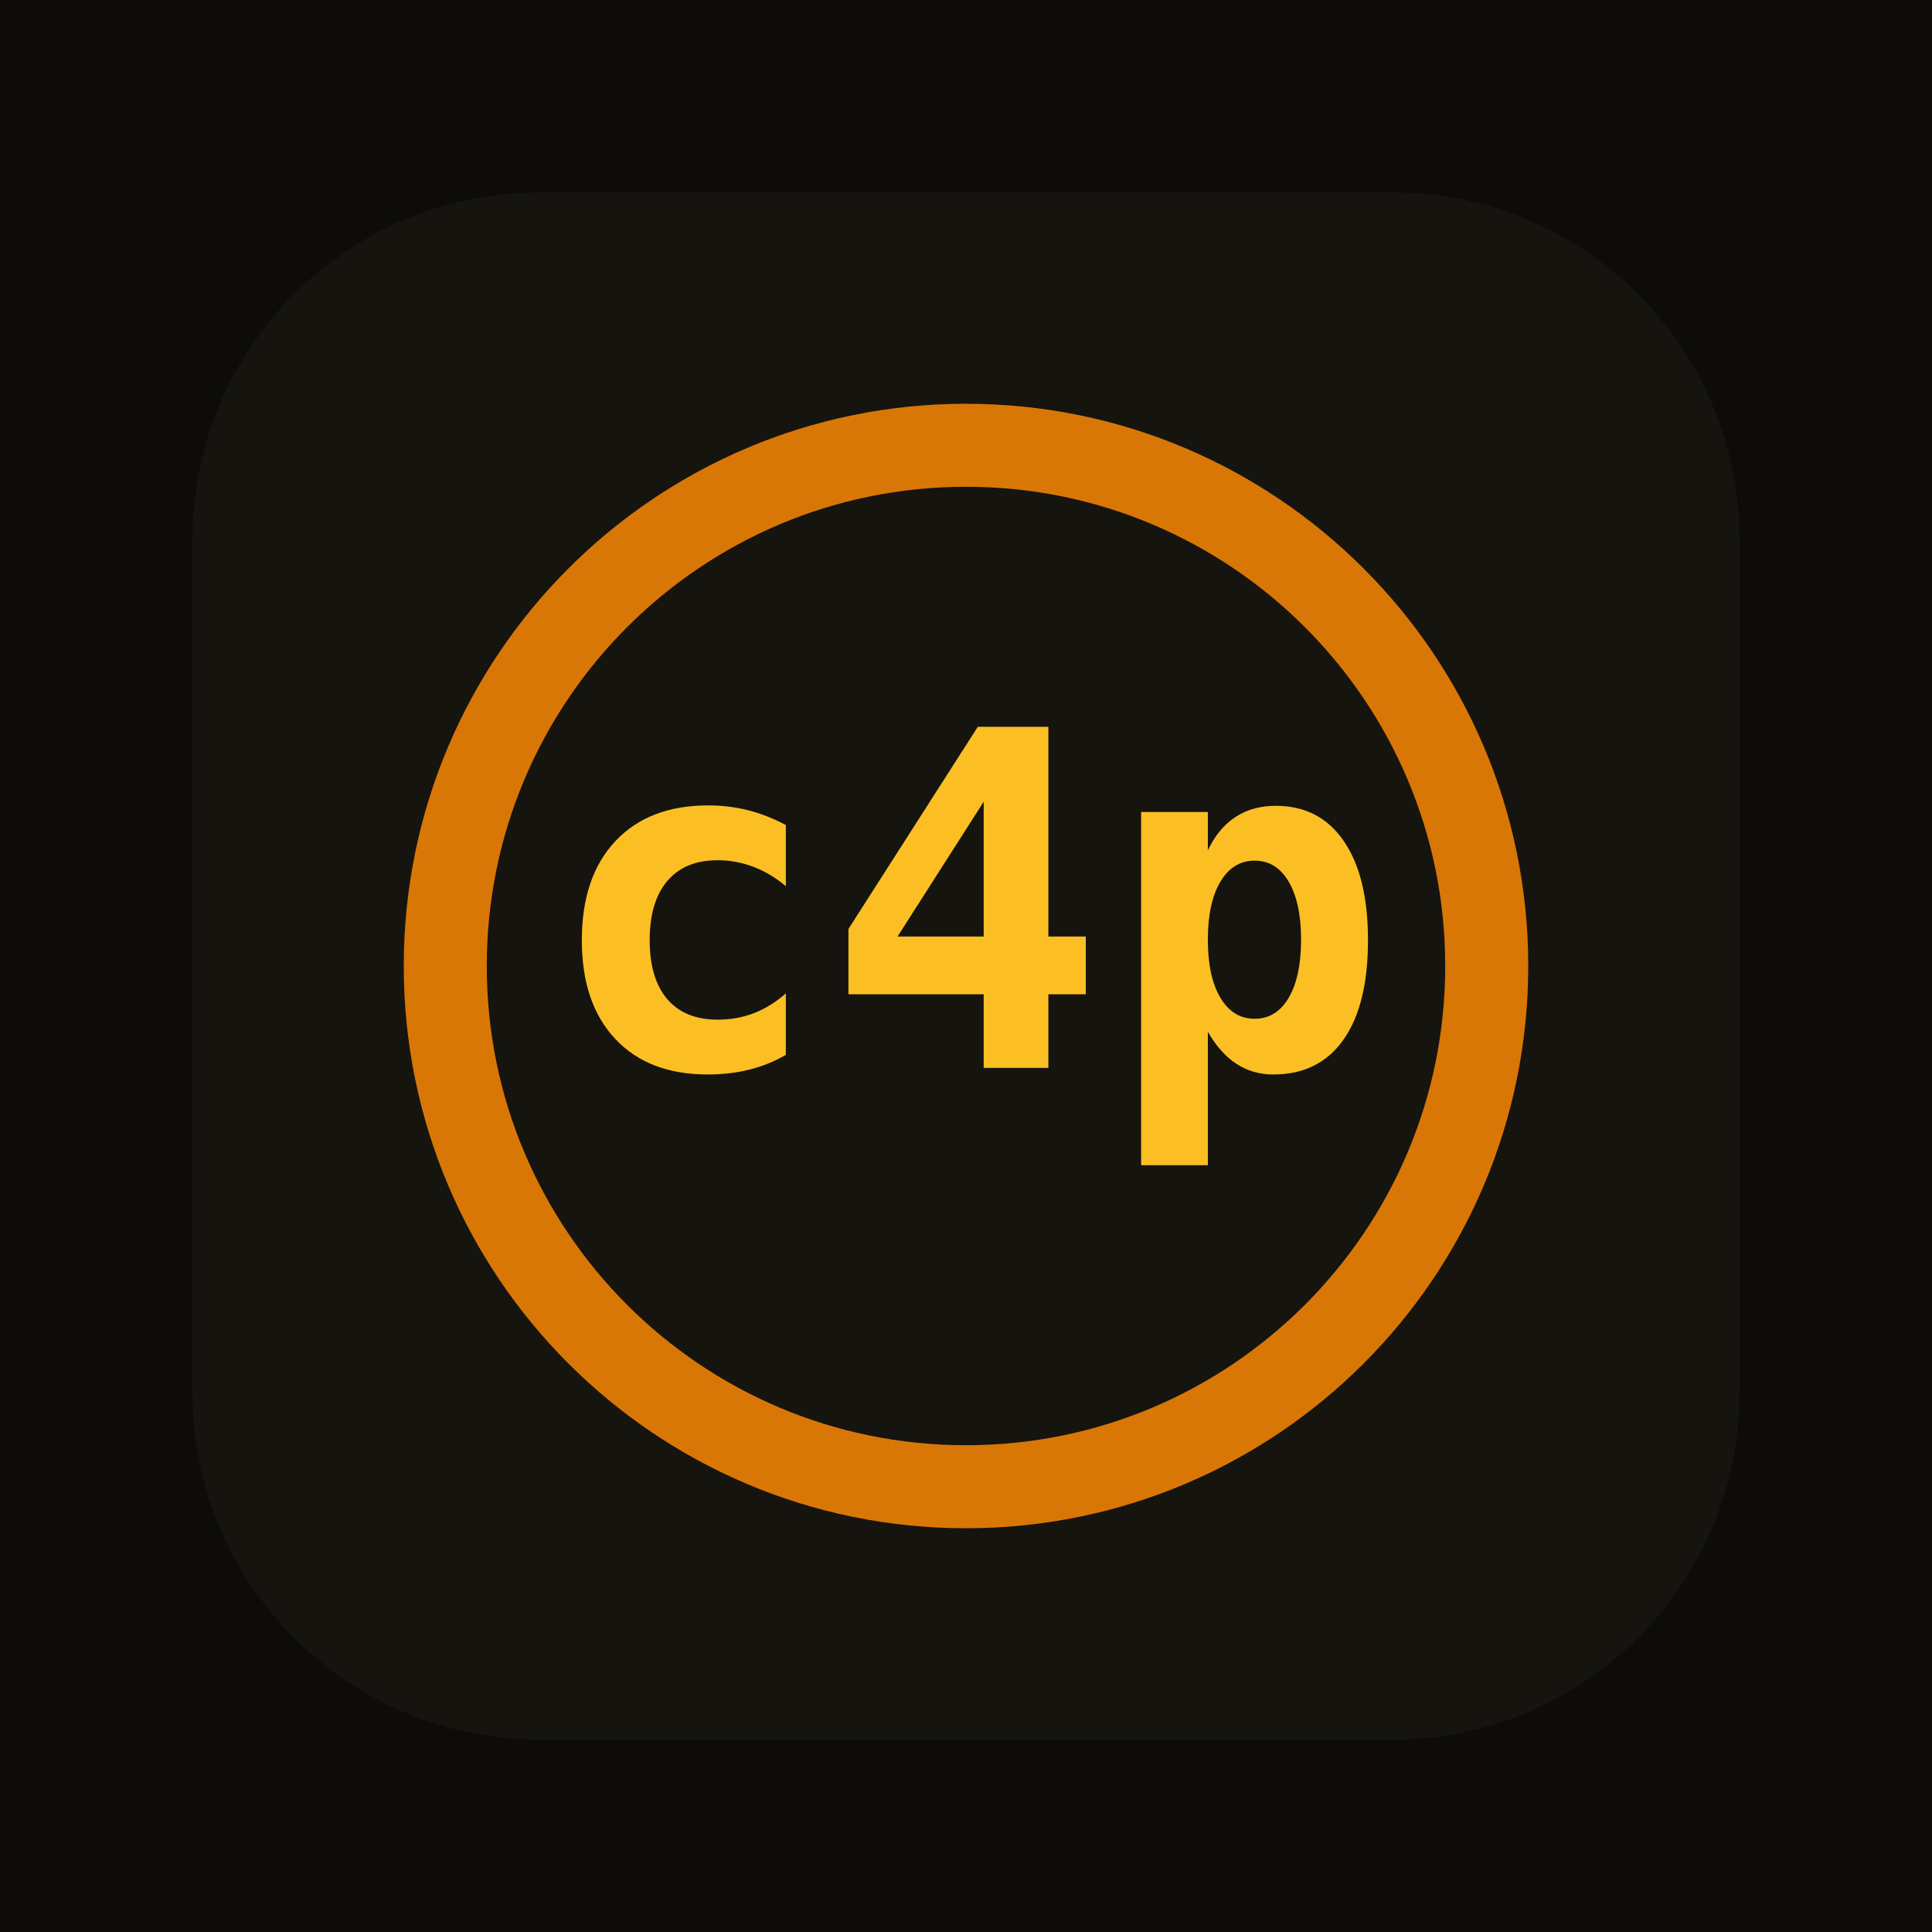
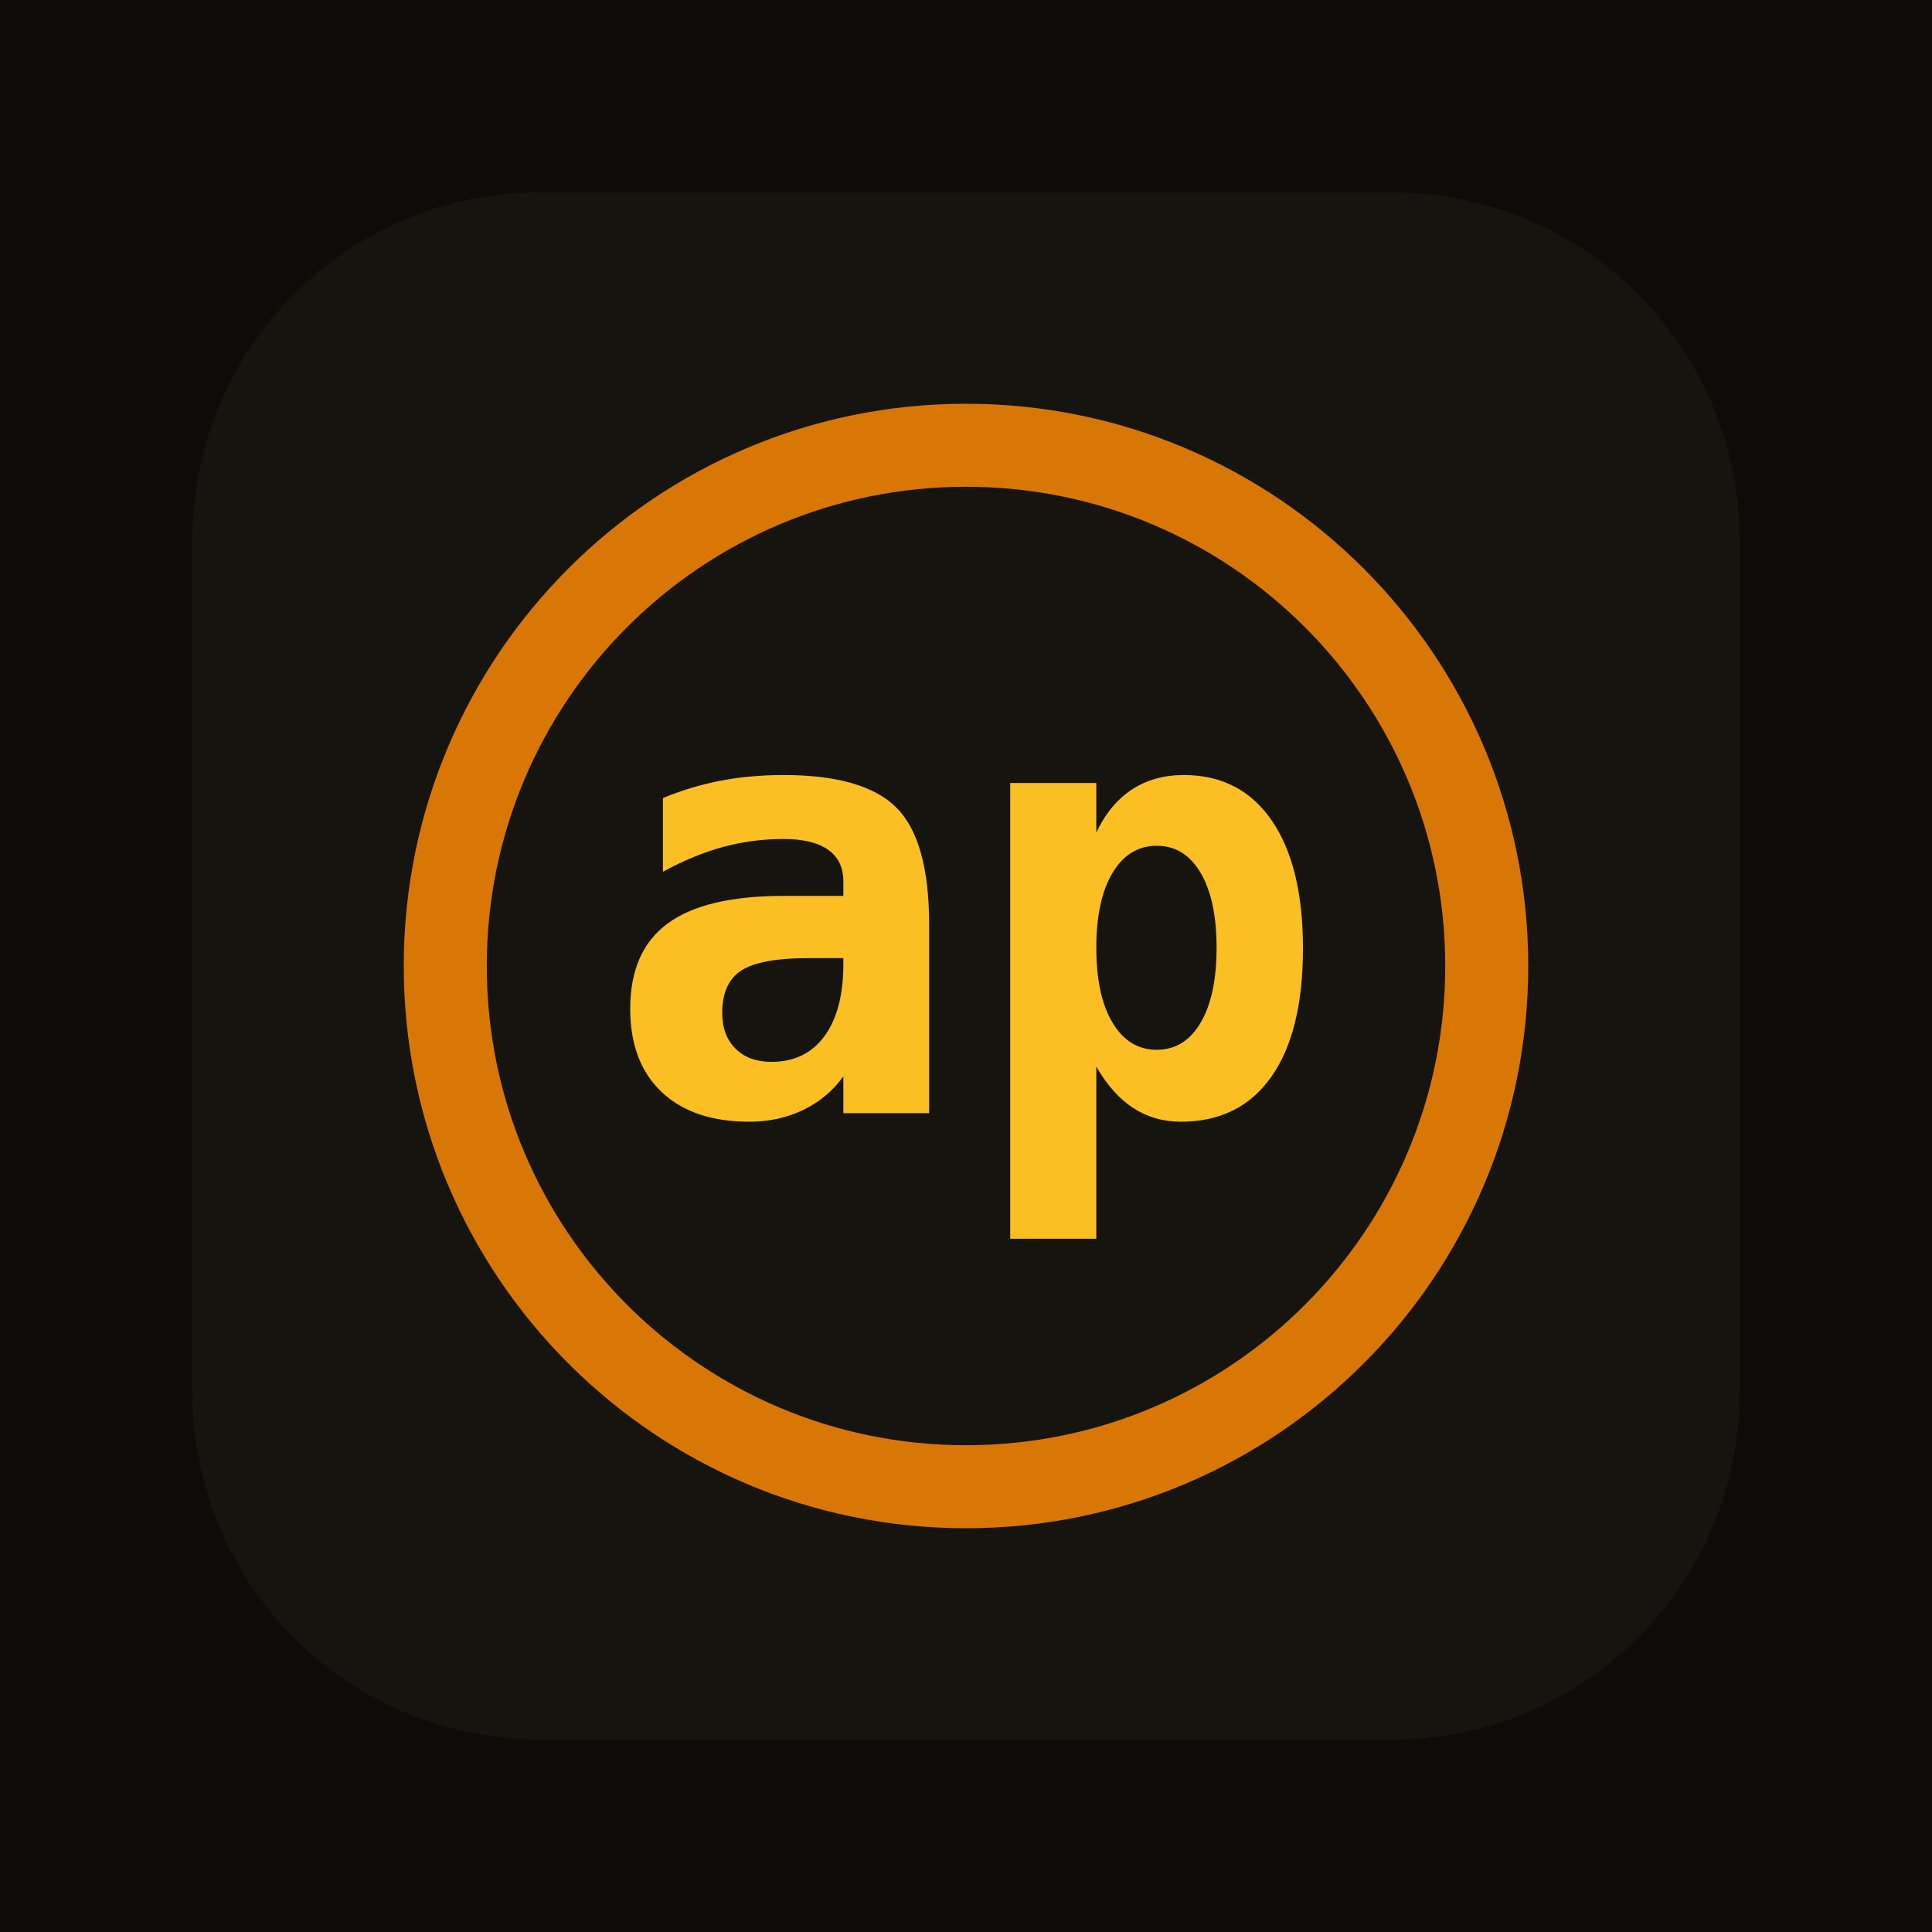
<svg xmlns="http://www.w3.org/2000/svg" viewBox="0 0 512 512">
  <rect width="512" height="512" fill="#0d0c0b" />
  <g transform="translate(51 51)">
    <rect width="410" height="410" rx="92" fill="#16140f" />
    <circle cx="205" cy="205" r="138" fill="none" stroke="#d97706" stroke-width="22" />
-     <text x="205" y="232" font-family="SF Mono, Menlo, monospace" font-size="124" font-weight="700" fill="#fbbf24" text-anchor="middle">c4p</text>
+     <text x="205" y="244" font-family="SF Mono, Menlo, monospace" font-size="160" font-weight="700" fill="#fbbf24" text-anchor="middle">ap</text>
  </g>
</svg>
